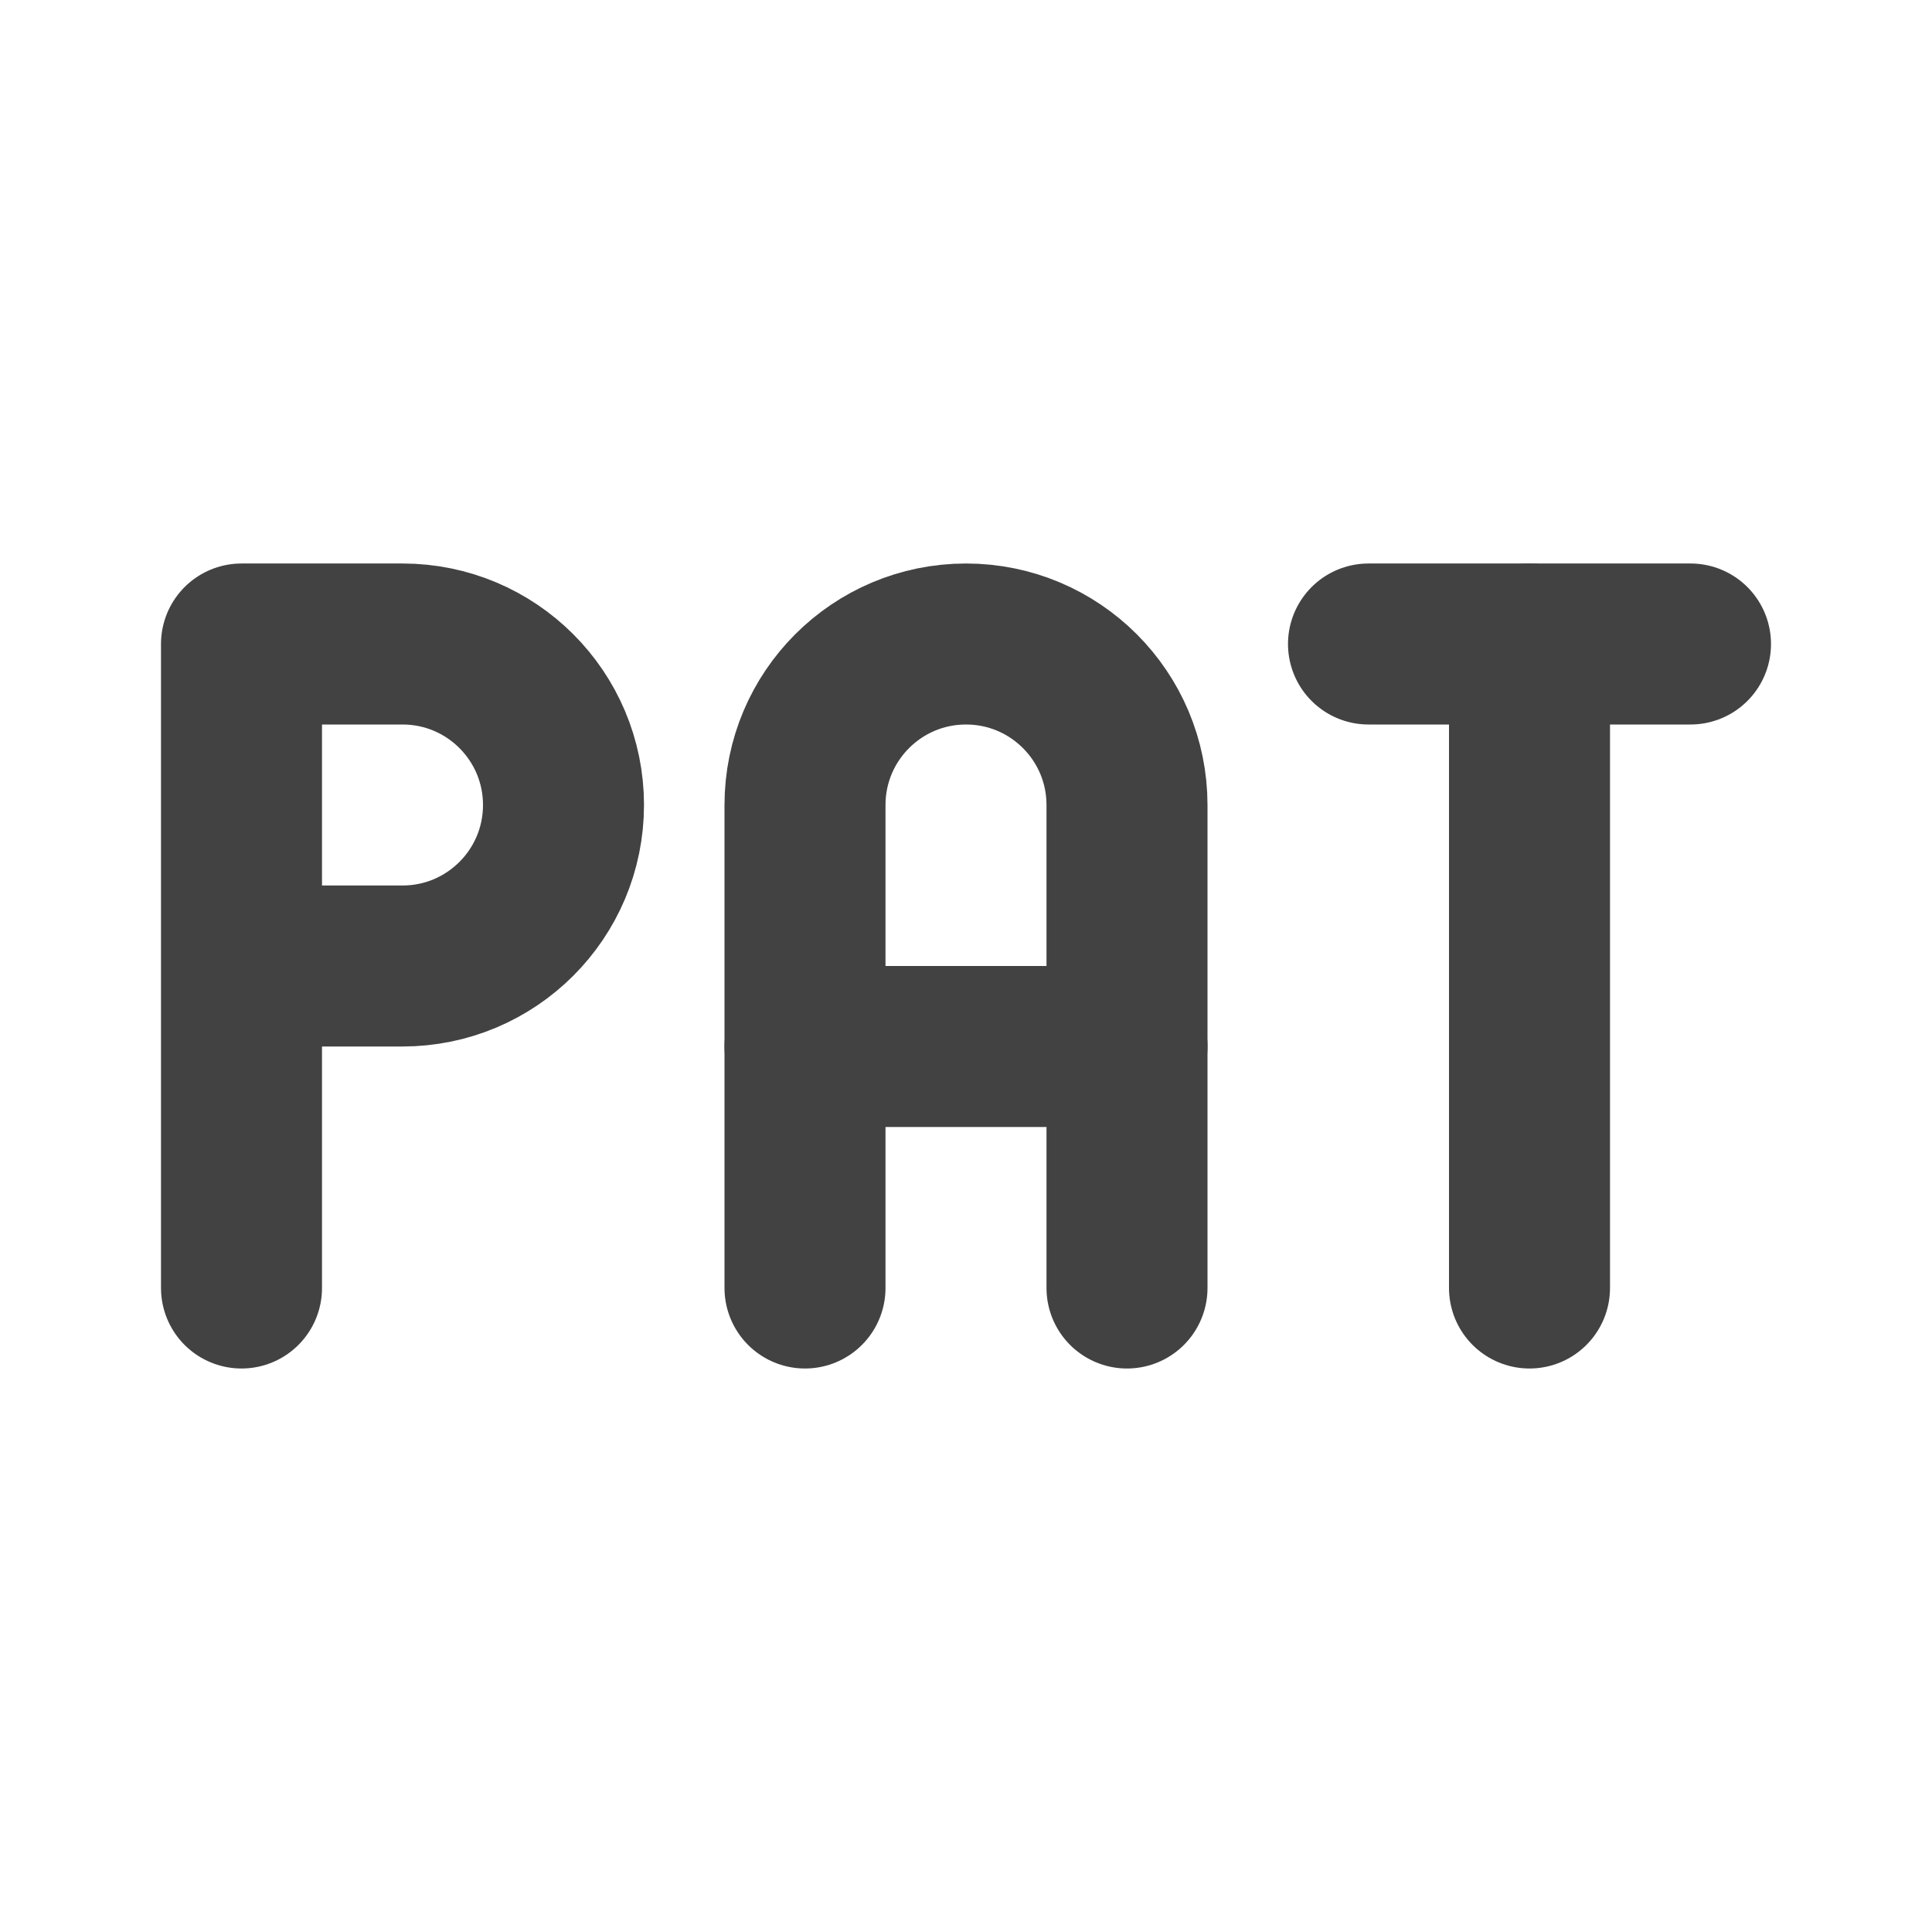
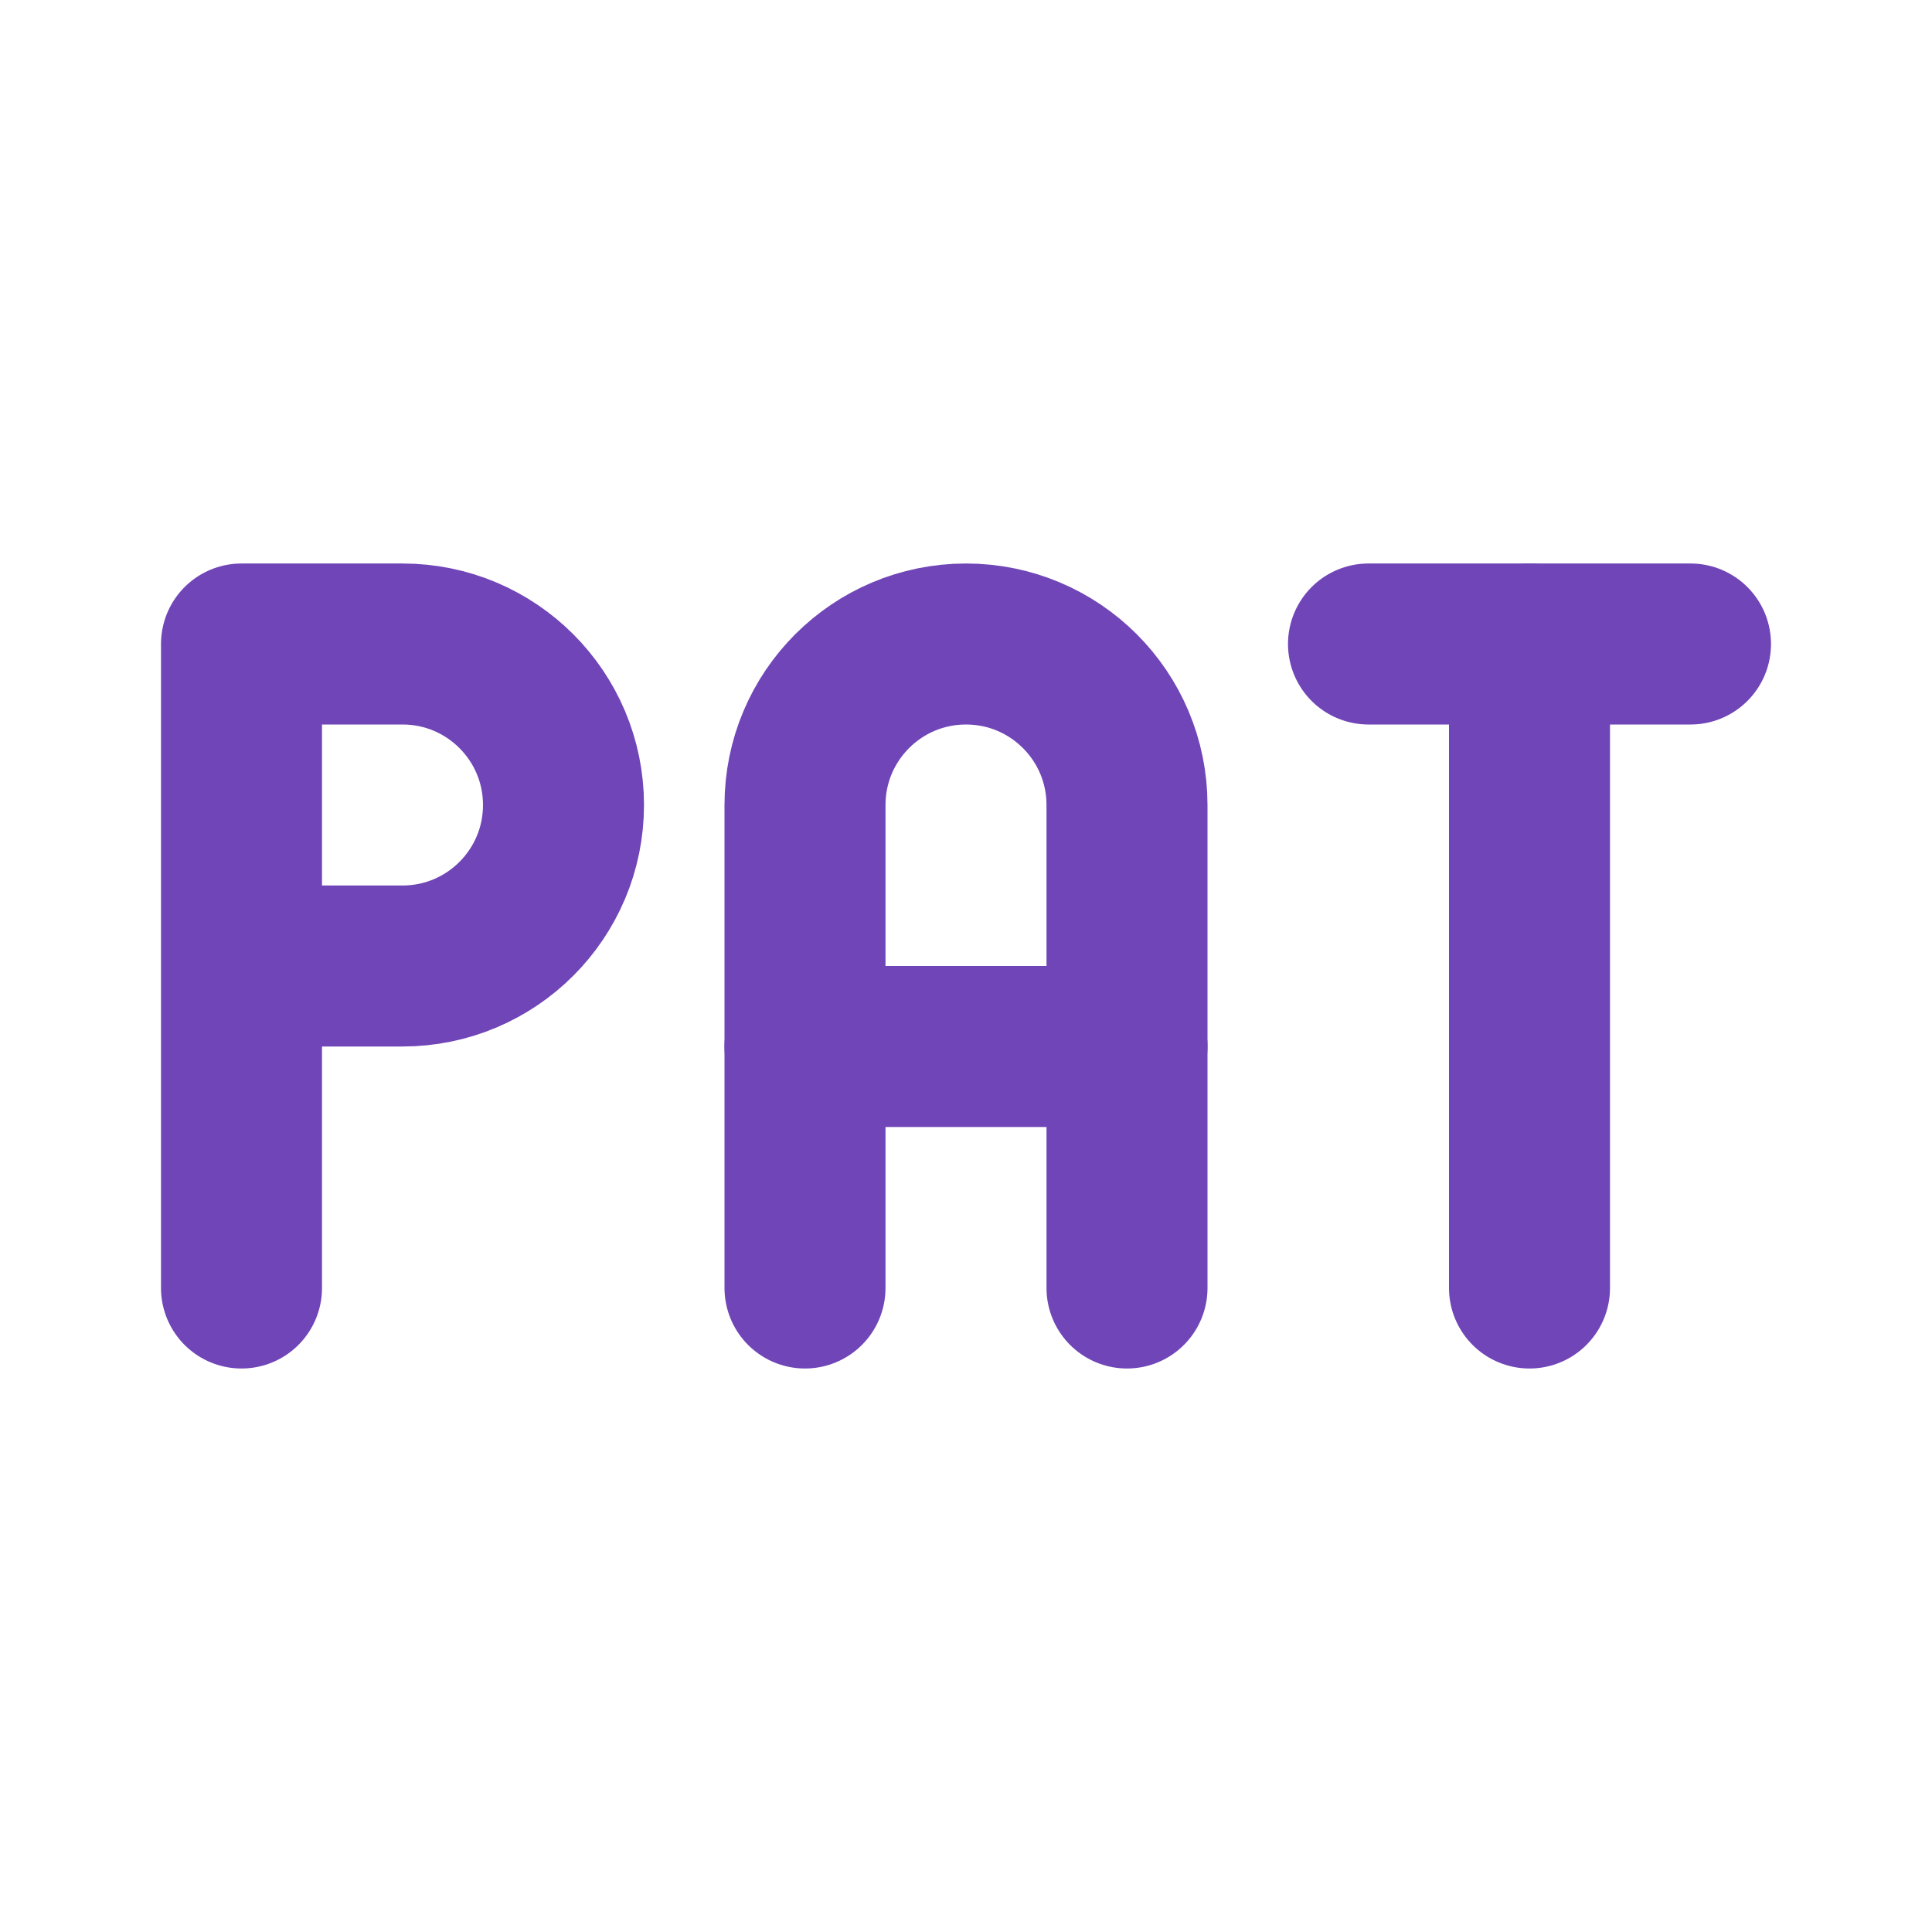
- <svg xmlns="http://www.w3.org/2000/svg" style="color:#424242" width="16" height="16" viewBox="0 0 16 16" fill="none" role="img" aria-label="HTTP PATCH">
+ <svg xmlns="http://www.w3.org/2000/svg" style="color:#7045B8" width="16" height="16" viewBox="0 0 16 16" fill="none" role="img" aria-label="HTTP PATCH">
  <g transform="scale(0.6666667)" stroke="currentColor" stroke-width="2" stroke-linecap="round" stroke-linejoin="round">
    <path d="M3 12h2a2 2 0 1 0 0 -4h-2v8" />
    <path d="M10 16v-6a2 2 0 1 1 4 0v6" />
    <path d="M10 13h4" />
    <path d="M17 8h4" />
    <path d="M19 8v8" />
  </g>
</svg>
